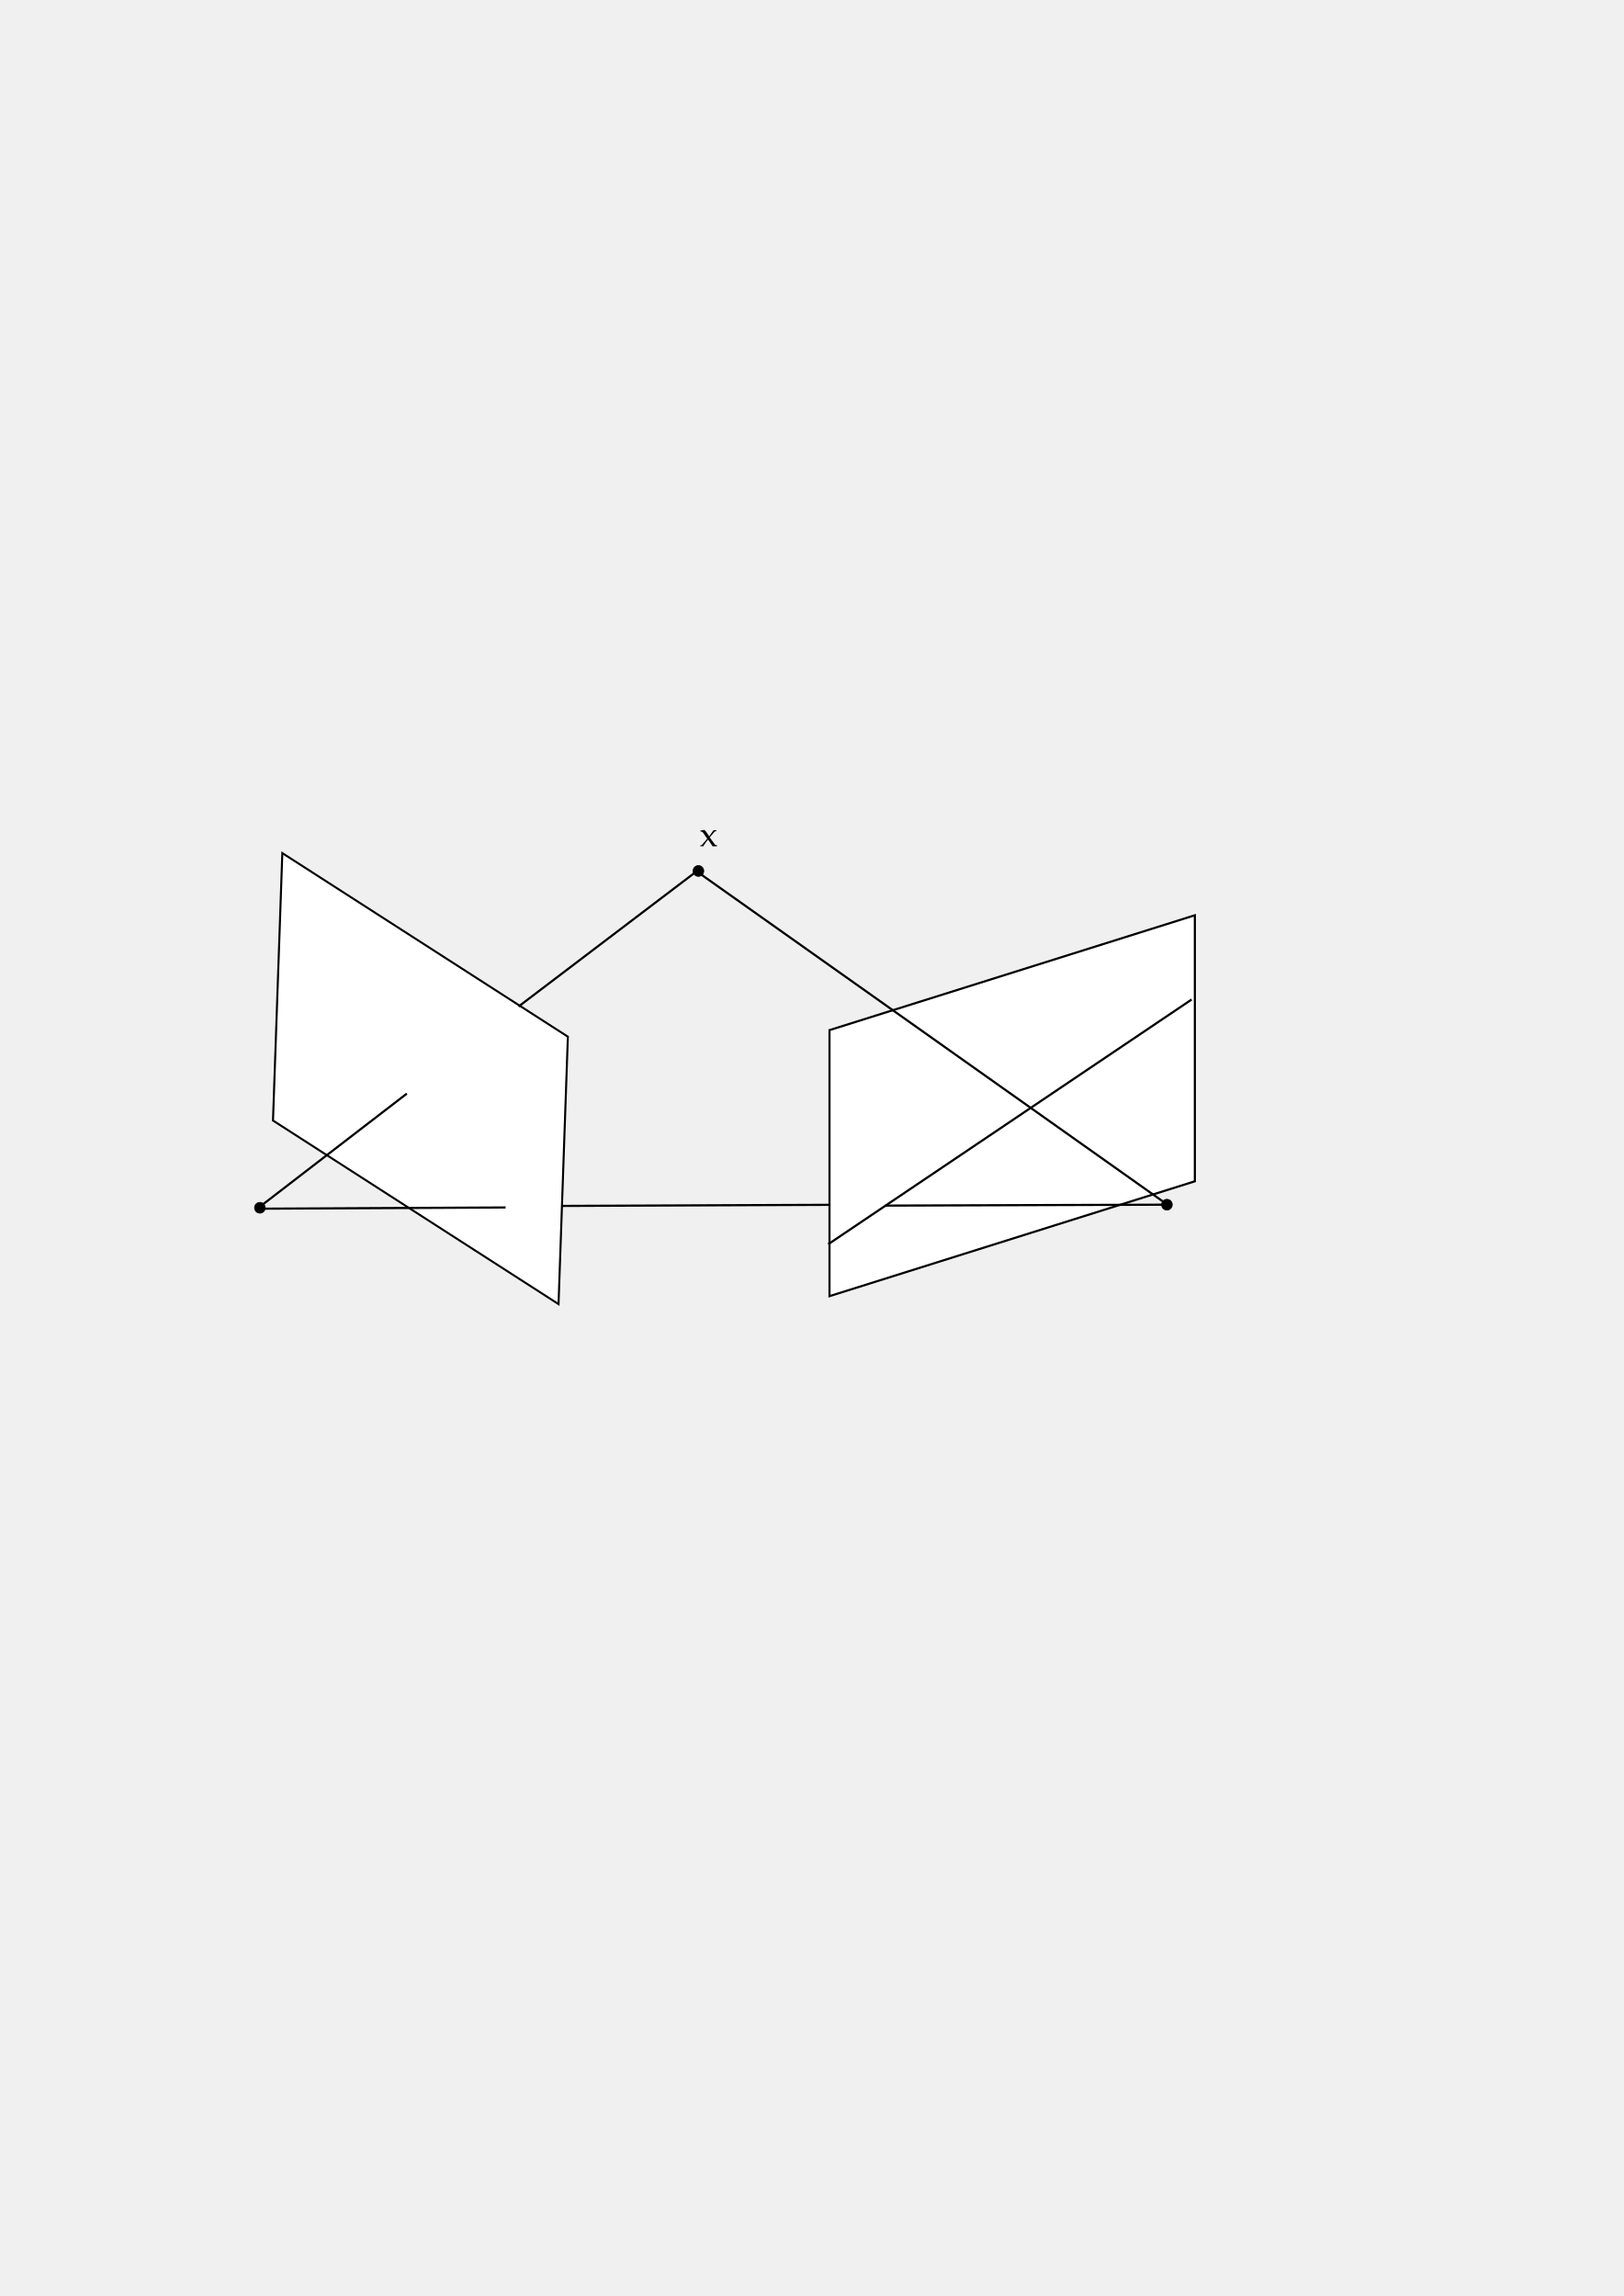
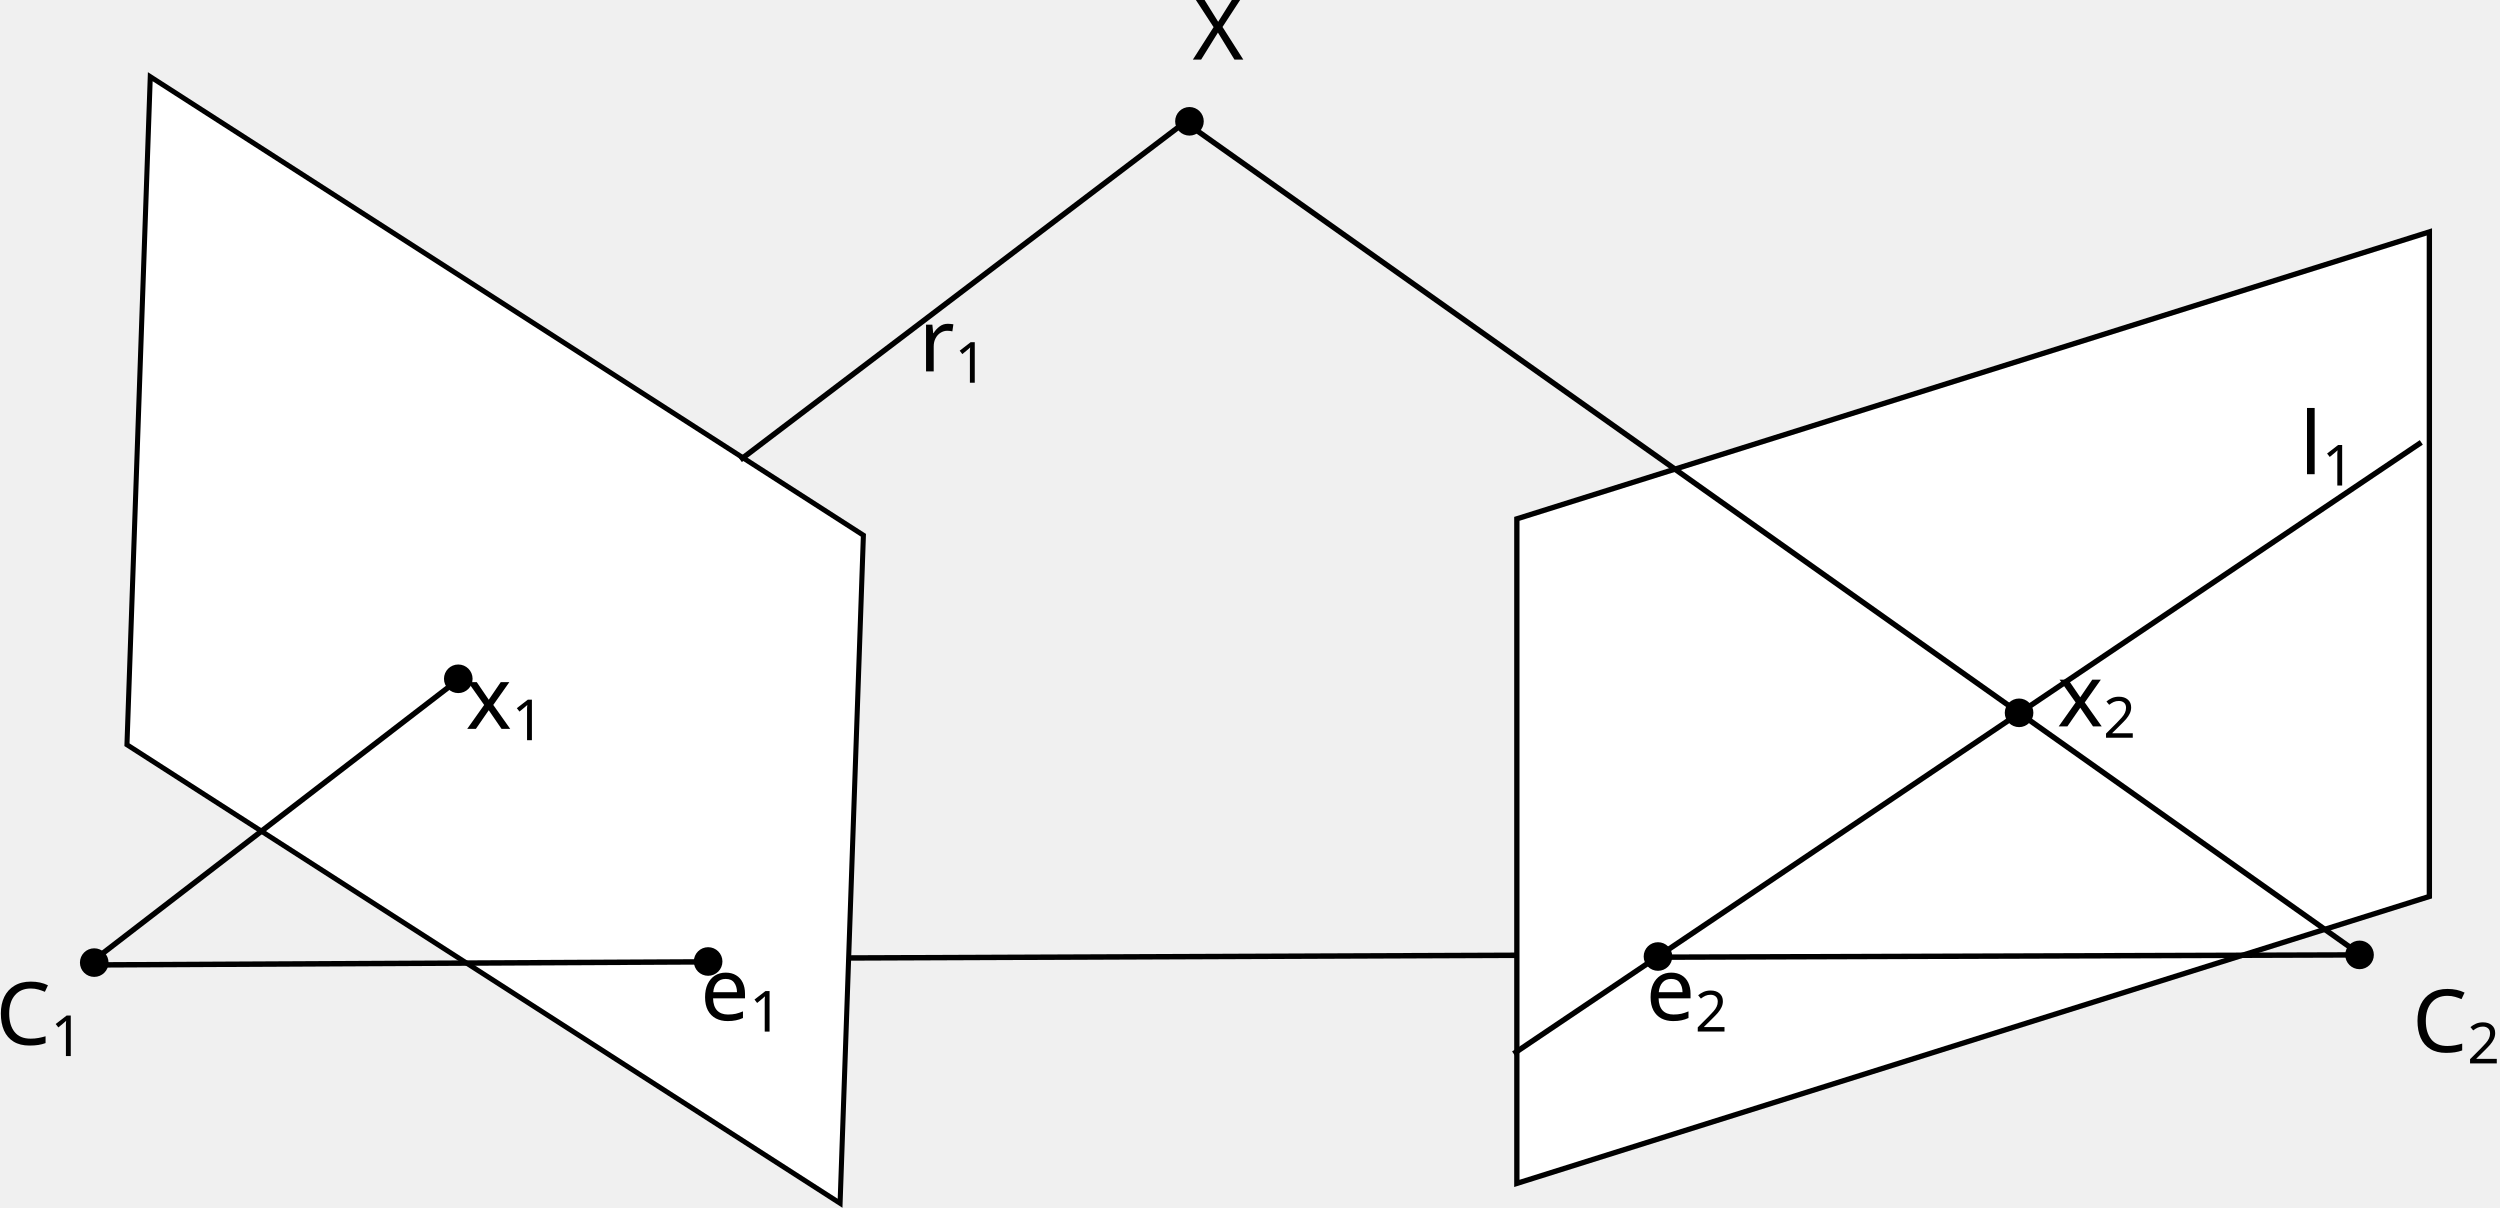
- <svg xmlns="http://www.w3.org/2000/svg" width="744.094" height="1052.362" id="svg2" version="1.1">
+ <svg xmlns="http://www.w3.org/2000/svg" width="458.719" height="221.619" id="svg2" version="1.1">
  <defs id="defs4" />
-   <g id="layer1">
+   <g id="layer1" transform="translate(-101.812,-376.9491)">
    <rect style="fill:#ffffff;fill-opacity:1;fill-rule:nonzero;stroke:#000000;stroke-width:1.079;stroke-linecap:round;stroke-linejoin:miter;stroke-miterlimit:4;stroke-opacity:1;stroke-dasharray:none;stroke-dashoffset:0" id="rect2985" width="155.567" height="122.647" x="166.319" y="301.253" transform="matrix(0.8411212,0.5408467,-0.03488608,0.9993913,0,0)" />
    <rect style="fill:#ffffff;fill-opacity:1;fill-rule:nonzero;stroke:#000000;stroke-width:1.024;stroke-linecap:round;stroke-linejoin:miter;stroke-miterlimit:4;stroke-opacity:1;stroke-dasharray:none;stroke-dashoffset:0" id="rect2985-1" width="175.518" height="121.937" x="398.485" y="591.683" transform="matrix(0.9539501,-0.2999653,0,1,0,0)" />
-     <path style="fill:#000000;fill-opacity:1;fill-rule:nonzero;stroke:#000000;stroke-width:1;stroke-linecap:round;stroke-linejoin:miter;stroke-miterlimit:4;stroke-opacity:1;stroke-dasharray:none;stroke-dashoffset:0" id="path3010" d="m 91.204,572.269 a 7.223,7.223 0 1 1 -14.445,0 7.223,7.223 0 1 1 14.445,0 z" transform="matrix(0.3398198,0,0,0.3398198,90.56446,359.1066)" />
-     <path style="fill:#000000;fill-opacity:1;fill-rule:nonzero;stroke:#000000;stroke-width:1;stroke-linecap:round;stroke-linejoin:miter;stroke-miterlimit:4;stroke-opacity:1;stroke-dasharray:none;stroke-dashoffset:0" id="path3010-4" d="m 91.204,572.269 a 7.223,7.223 0 1 1 -14.445,0 7.223,7.223 0 1 1 14.445,0 z" transform="matrix(0.3398198,0,0,0.3398198,506.2206,357.6903)" />
-     <path style="fill:#000000;fill-opacity:1;fill-rule:nonzero;stroke:#000000;stroke-width:1;stroke-linecap:round;stroke-linejoin:miter;stroke-miterlimit:4;stroke-opacity:1;stroke-dasharray:none;stroke-dashoffset:0" id="path3010-2" d="m 91.204,572.269 a 7.223,7.223 0 1 1 -14.445,0 7.223,7.223 0 1 1 14.445,0 z" transform="matrix(0.3398198,0,0,0.3398198,291.524,204.7402)" />
+     <path style="fill:#000000;fill-opacity:1;fill-rule:nonzero;stroke:#000000;stroke-width:1;stroke-linecap:round;stroke-linejoin:miter;stroke-miterlimit:4;stroke-opacity:1;stroke-dasharray:none;stroke-dashoffset:0" id="path3010" d="m 91.204,572.269 c 0,3.989 -3.234,7.223 -7.223,7.223 -3.989,0 -7.223,-3.234 -7.223,-7.223 0,-3.989 3.234,-7.223 7.223,-7.223 3.989,0 7.223,3.234 7.223,7.223 z" transform="matrix(0.3398198,0,0,0.3398198,90.56446,359.1066)" />
+     <path style="fill:#000000;fill-opacity:1;fill-rule:nonzero;stroke:#000000;stroke-width:1;stroke-linecap:round;stroke-linejoin:miter;stroke-miterlimit:4;stroke-opacity:1;stroke-dasharray:none;stroke-dashoffset:0" id="path3010-4" d="m 91.204,572.269 c 0,3.989 -3.234,7.223 -7.223,7.223 -3.989,0 -7.223,-3.234 -7.223,-7.223 0,-3.989 3.234,-7.223 7.223,-7.223 3.989,0 7.223,3.234 7.223,7.223 z" transform="matrix(0.3398198,0,0,0.3398198,506.2206,357.6903)" />
+     <path style="fill:#000000;fill-opacity:1;fill-rule:nonzero;stroke:#000000;stroke-width:1;stroke-linecap:round;stroke-linejoin:miter;stroke-miterlimit:4;stroke-opacity:1;stroke-dasharray:none;stroke-dashoffset:0" id="path3010-2" d="m 91.204,572.269 c 0,3.989 -3.234,7.223 -7.223,7.223 -3.989,0 -7.223,-3.234 -7.223,-7.223 0,-3.989 3.234,-7.223 7.223,-7.223 3.989,0 7.223,3.234 7.223,7.223 z" transform="matrix(0.3398198,0,0,0.3398198,291.524,204.7402)" />
    <text xml:space="preserve" style="font-size:16px;font-style:normal;font-variant:normal;font-weight:normal;font-stretch:normal;text-align:start;line-height:125%;letter-spacing:0px;word-spacing:0px;text-anchor:start;fill:#000000;fill-opacity:1;stroke:none;font-family:TeX Gyre Pagella;-inkscape-font-specification:TeX Gyre Pagella" x="320.629" y="387.879" id="text3840">
-       <tspan id="tspan3842" x="320.629" y="387.879">x</tspan>
+       <tspan id="tspan3842" x="320.629" y="387.879" style="font-style:normal;font-variant:normal;font-weight:normal;font-stretch:normal;font-family:cmmi10;-inkscape-font-specification:cmmi10">X</tspan>
    </text>
    <path style="fill:none;stroke:#000000;stroke-width:1px;stroke-linecap:butt;stroke-linejoin:miter;stroke-opacity:1" d="M 237.634,461.331 319.354,399.279" id="path3844" />
    <path style="fill:none;stroke:#000000;stroke-width:1px;stroke-linecap:butt;stroke-linejoin:miter;stroke-opacity:1" d="M 118.82,553.292 186.443,501.246" id="path3848" />
    <path style="fill:none;stroke:#000000;stroke-width:1px;stroke-linecap:butt;stroke-linejoin:miter;stroke-opacity:1" d="m 119.103,554 112.588,-0.566" id="path4074" />
    <path style="fill:none;stroke:#000000;stroke-width:1px;stroke-linecap:butt;stroke-linejoin:miter;stroke-opacity:1" d="m 534.759,552.159 -129.158,0.425" id="path4076" />
    <path style="fill:none;stroke:#000000;stroke-width:1px;stroke-linecap:butt;stroke-linejoin:miter;stroke-opacity:1" d="m 257.466,552.725 122.573,-0.496" id="path4078" />
    <path style="fill:none;stroke:#000000;stroke-width:1px;stroke-linecap:butt;stroke-linejoin:miter;stroke-opacity:1" d="M 320.629,400.341 534.193,551.592" id="path4080" />
    <path style="fill:none;stroke:#000000;stroke-width:1px;stroke-linecap:butt;stroke-linejoin:miter;stroke-opacity:1" d="M 379.543,570.286 546.089,458.123" id="path4082" />
+     <text xml:space="preserve" style="font-size:16px;font-style:normal;font-variant:normal;font-weight:normal;font-stretch:normal;text-align:start;line-height:125%;letter-spacing:0px;word-spacing:0px;text-anchor:start;fill:#000000;fill-opacity:1;stroke:none;font-family:TeX Gyre Pagella;-inkscape-font-specification:TeX Gyre Pagella" x="100.999" y="568.64" id="text3840-0">
+       <tspan id="tspan3842-0" x="100.999" y="568.64" style="font-style:normal;font-variant:normal;font-weight:normal;font-stretch:normal;font-family:cmmi10;-inkscape-font-specification:cmmi10">C<tspan style="font-size:65.001%;font-style:normal;font-variant:normal;font-weight:normal;font-stretch:normal;baseline-shift:sub;font-family:cmmi10;-inkscape-font-specification:cmmi10" id="tspan3084">1</tspan>
+       </tspan>
+     </text>
+     <text xml:space="preserve" style="font-size:16px;font-style:normal;font-variant:normal;font-weight:normal;font-stretch:normal;text-align:start;line-height:125%;letter-spacing:0px;word-spacing:0px;text-anchor:start;fill:#000000;fill-opacity:1;stroke:none;font-family:TeX Gyre Pagella;-inkscape-font-specification:TeX Gyre Pagella" x="544.422" y="569.988" id="text3840-7">
+       <tspan id="tspan3842-3" x="544.422" y="569.988" style="font-style:normal;font-variant:normal;font-weight:normal;font-stretch:normal;font-family:cmmi10;-inkscape-font-specification:cmmi10">C<tspan style="font-size:65.001%;font-style:normal;font-variant:normal;font-weight:normal;font-stretch:normal;baseline-shift:sub;font-family:cmmi10;-inkscape-font-specification:cmmi10" id="tspan3086">2</tspan>
+       </tspan>
+     </text>
+     <text xml:space="preserve" style="font-size:16px;font-style:normal;font-variant:normal;font-weight:normal;font-stretch:normal;text-align:start;line-height:125%;letter-spacing:0px;word-spacing:0px;text-anchor:start;fill:#000000;fill-opacity:1;stroke:none;font-family:TeX Gyre Pagella;-inkscape-font-specification:TeX Gyre Pagella" x="479.279" y="510.236" id="text3840-2">
+       <tspan id="tspan3842-7" x="479.279" y="510.236" style="font-style:normal;font-variant:normal;font-weight:normal;font-stretch:normal;font-family:cmmi10;-inkscape-font-specification:cmmi10">x<tspan style="font-size:65.001%;font-style:normal;font-variant:normal;font-weight:normal;font-stretch:normal;baseline-shift:sub;font-family:cmmi10;-inkscape-font-specification:cmmi10" id="tspan3082">2</tspan>
+       </tspan>
+     </text>
+     <text xml:space="preserve" style="font-size:16px;font-style:normal;font-variant:normal;font-weight:normal;font-stretch:normal;text-align:start;line-height:125%;letter-spacing:0px;word-spacing:0px;text-anchor:start;fill:#000000;fill-opacity:1;stroke:none;font-family:TeX Gyre Pagella;-inkscape-font-specification:TeX Gyre Pagella" x="187.258" y="510.685" id="text3840-1">
+       <tspan id="tspan3842-1" x="187.258" y="510.685" style="font-style:normal;font-variant:normal;font-weight:normal;font-stretch:normal;font-family:cmmi10;-inkscape-font-specification:cmmi10">x<tspan style="font-size:65.001%;font-style:normal;font-variant:normal;font-weight:normal;font-stretch:normal;baseline-shift:sub;font-family:cmmi10;-inkscape-font-specification:cmmi10" id="tspan3080">1</tspan>
+       </tspan>
+     </text>
+     <text xml:space="preserve" style="font-size:16px;font-style:normal;font-variant:normal;font-weight:normal;font-stretch:normal;text-align:start;line-height:125%;letter-spacing:0px;word-spacing:0px;text-anchor:start;fill:#000000;fill-opacity:1;stroke:none;font-family:TeX Gyre Pagella;-inkscape-font-specification:TeX Gyre Pagella" x="230.308" y="564.152" id="text3840-24">
+       <tspan id="tspan3842-10" x="230.308" y="564.152" style="font-style:normal;font-variant:normal;font-weight:normal;font-stretch:normal;font-family:cmmi10;-inkscape-font-specification:cmmi10">e<tspan style="font-size:65.001%;font-style:normal;font-variant:normal;font-weight:normal;font-stretch:normal;baseline-shift:sub;font-family:cmmi10;-inkscape-font-specification:cmmi10" id="tspan3090">1</tspan>
+       </tspan>
+     </text>
+     <text xml:space="preserve" style="font-size:16px;font-style:normal;font-variant:normal;font-weight:normal;font-stretch:normal;text-align:start;line-height:125%;letter-spacing:0px;word-spacing:0px;text-anchor:start;fill:#000000;fill-opacity:1;stroke:none;font-family:TeX Gyre Pagella;-inkscape-font-specification:TeX Gyre Pagella" x="403.802" y="564.148" id="text3840-05">
+       <tspan id="tspan3842-4" x="403.802" y="564.148" style="font-style:normal;font-variant:normal;font-weight:normal;font-stretch:normal;font-family:cmmi10;-inkscape-font-specification:cmmi10">e<tspan style="font-size:65.001%;font-style:normal;font-variant:normal;font-weight:normal;font-stretch:normal;baseline-shift:sub;font-family:cmmi10;-inkscape-font-specification:cmmi10" id="tspan3088">2</tspan>
+       </tspan>
+     </text>
+     <text xml:space="preserve" style="font-size:16px;font-style:normal;font-variant:normal;font-weight:normal;font-stretch:normal;text-align:start;line-height:125%;letter-spacing:0px;word-spacing:0px;text-anchor:start;fill:#000000;fill-opacity:1;stroke:none;font-family:TeX Gyre Pagella;-inkscape-font-specification:TeX Gyre Pagella" x="523.756" y="463.962" id="text3840-70">
+       <tspan id="tspan3842-2" x="523.756" y="463.962" style="font-style:normal;font-variant:normal;font-weight:normal;font-stretch:normal;font-family:cmmi10;-inkscape-font-specification:cmmi10">l<tspan style="font-size:65.001%;baseline-shift:sub" id="tspan3133">1</tspan>
+       </tspan>
+     </text>
+     <text xml:space="preserve" style="font-size:16px;font-style:normal;font-variant:normal;font-weight:normal;font-stretch:normal;text-align:start;line-height:125%;letter-spacing:0px;word-spacing:0px;text-anchor:start;fill:#000000;fill-opacity:1;stroke:none;font-family:TeX Gyre Pagella;-inkscape-font-specification:TeX Gyre Pagella" x="270.371" y="445.093" id="text3840-10">
+       <tspan id="tspan3842-44" x="270.371" y="445.093" style="font-style:normal;font-variant:normal;font-weight:normal;font-stretch:normal;font-family:cmmi10;-inkscape-font-specification:cmmi10">r<tspan style="font-size:65.001%;baseline-shift:sub" id="tspan3131">1</tspan>
+       </tspan>
+     </text>
+     <path style="fill:#000000;fill-opacity:1;fill-rule:nonzero;stroke:#000000;stroke-width:1;stroke-linecap:round;stroke-linejoin:miter;stroke-miterlimit:4;stroke-opacity:1;stroke-dasharray:none;stroke-dashoffset:0" id="path3010-7" d="m 91.204,572.269 c 0,3.989 -3.234,7.223 -7.223,7.223 -3.989,0 -7.223,-3.234 -7.223,-7.223 0,-3.989 3.234,-7.223 7.223,-7.223 3.989,0 7.223,3.234 7.223,7.223 z" transform="matrix(0.3398198,0,0,0.3398198,157.3621,307.031)" />
+     <path style="fill:#000000;fill-opacity:1;fill-rule:nonzero;stroke:#000000;stroke-width:1;stroke-linecap:round;stroke-linejoin:miter;stroke-miterlimit:4;stroke-opacity:1;stroke-dasharray:none;stroke-dashoffset:0" id="path3010-9" d="m 91.204,572.269 c 0,3.989 -3.234,7.223 -7.223,7.223 -3.989,0 -7.223,-3.234 -7.223,-7.223 0,-3.989 3.234,-7.223 7.223,-7.223 3.989,0 7.223,3.234 7.223,7.223 z" transform="matrix(0.3398198,0,0,0.3398198,443.749,313.2753)" />
+     <path style="fill:#000000;fill-opacity:1;fill-rule:nonzero;stroke:#000000;stroke-width:1;stroke-linecap:round;stroke-linejoin:miter;stroke-miterlimit:4;stroke-opacity:1;stroke-dasharray:none;stroke-dashoffset:0" id="path3010-71" d="m 91.204,572.269 c 0,3.989 -3.234,7.223 -7.223,7.223 -3.989,0 -7.223,-3.234 -7.223,-7.223 0,-3.989 3.234,-7.223 7.223,-7.223 3.989,0 7.223,3.234 7.223,7.223 z" transform="matrix(0.3398198,0,0,0.3398198,377.4921,357.99)" />
+     <path style="fill:#000000;fill-opacity:1;fill-rule:nonzero;stroke:#000000;stroke-width:1;stroke-linecap:round;stroke-linejoin:miter;stroke-miterlimit:4;stroke-opacity:1;stroke-dasharray:none;stroke-dashoffset:0" id="path3010-77" d="m 91.204,572.269 c 0,3.989 -3.234,7.223 -7.223,7.223 -3.989,0 -7.223,-3.234 -7.223,-7.223 0,-3.989 3.234,-7.223 7.223,-7.223 3.989,0 7.223,3.234 7.223,7.223 z" transform="matrix(0.3398198,0,0,0.3398198,203.2067,358.9033)" />
  </g>
</svg>
